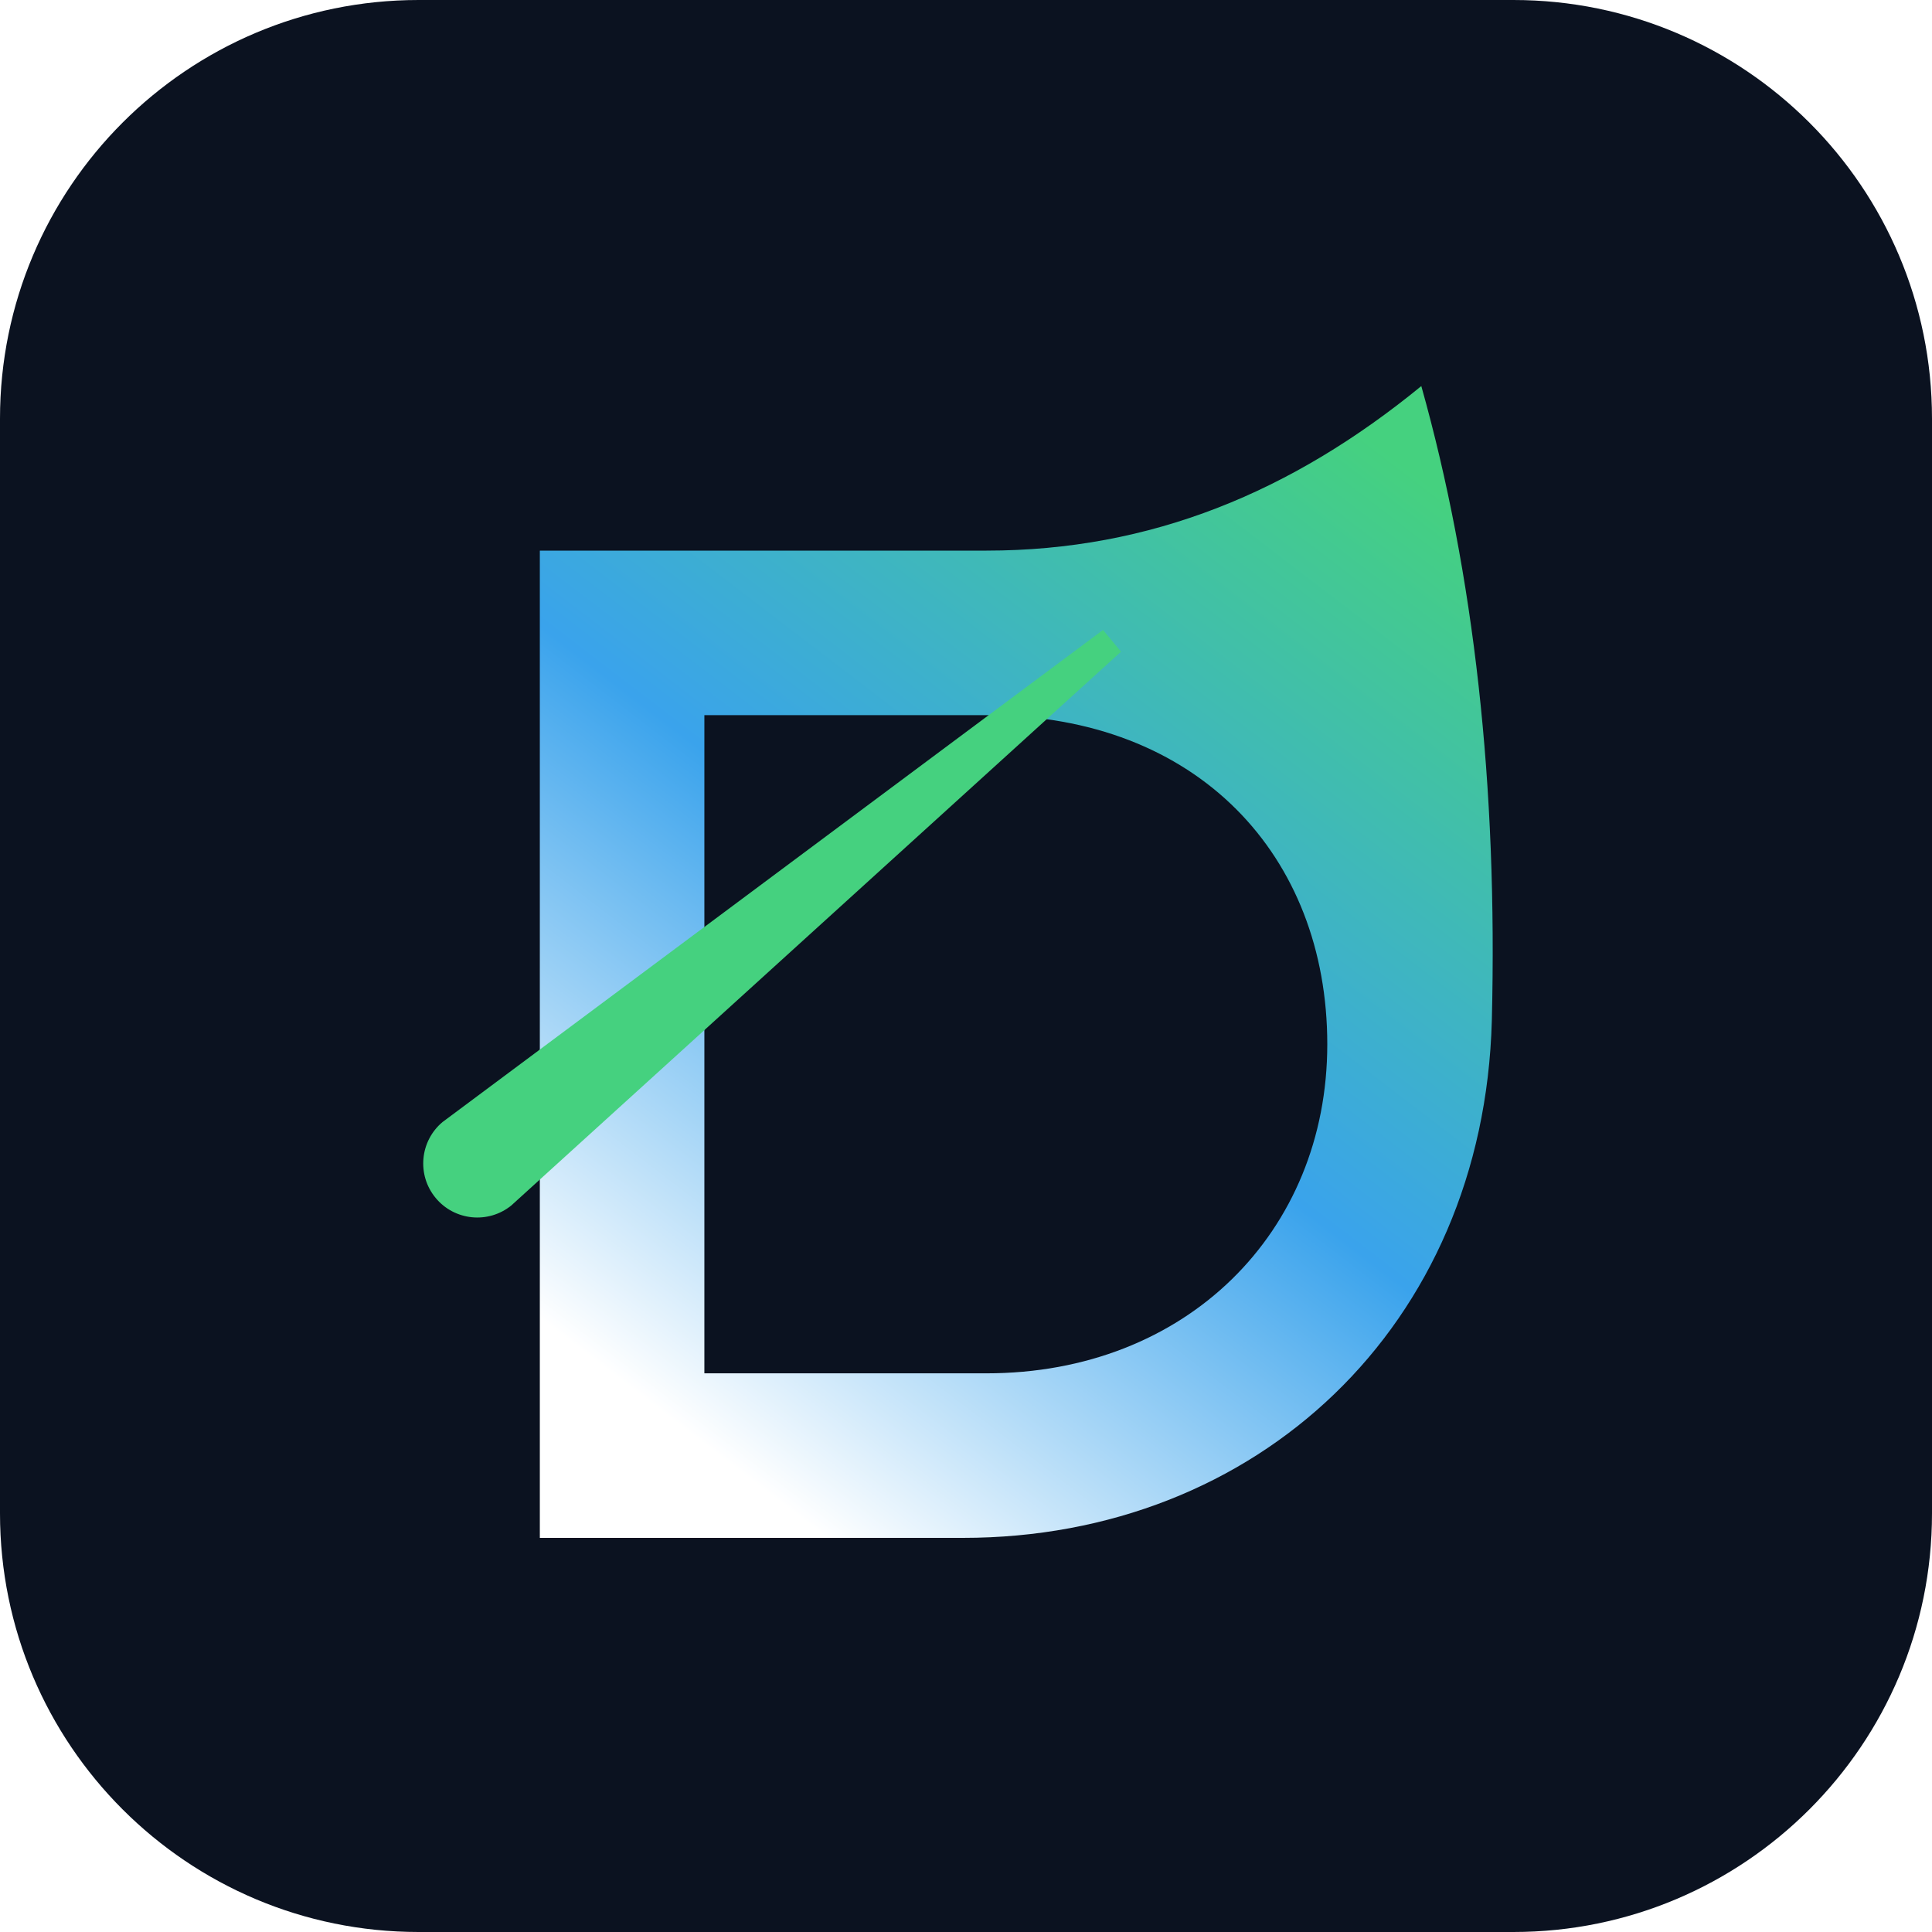
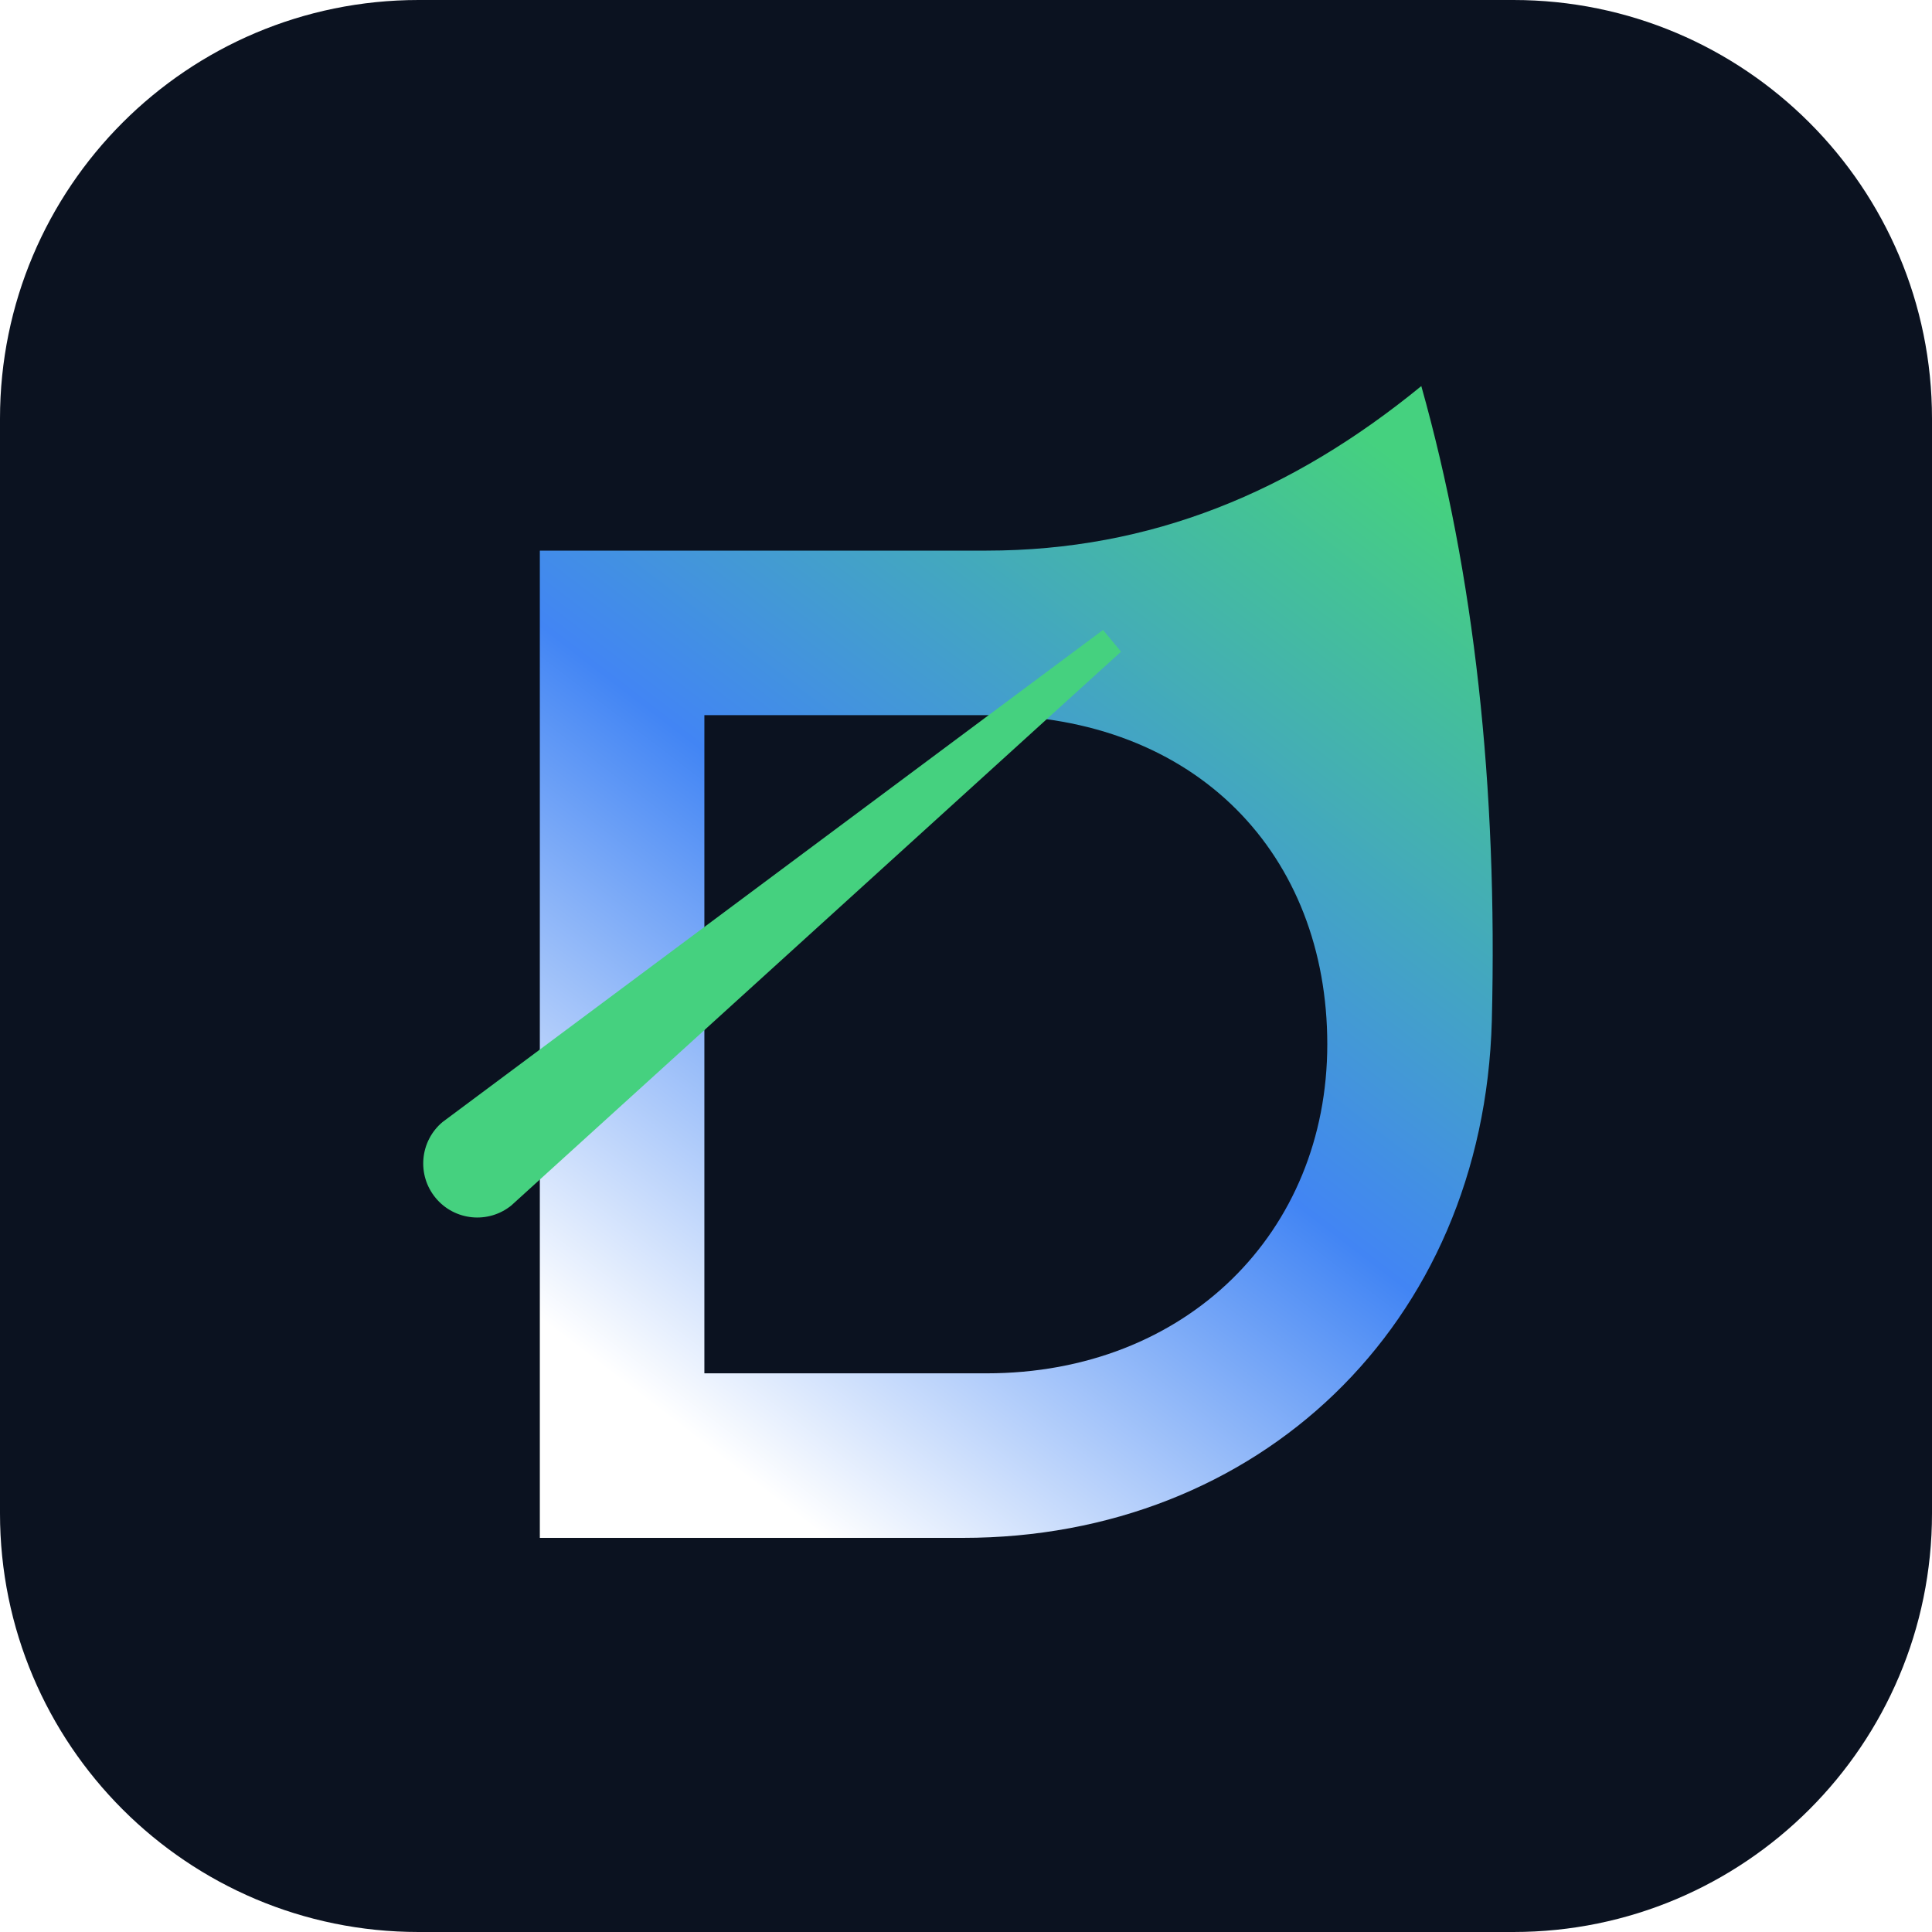
<svg xmlns="http://www.w3.org/2000/svg" viewBox="0 0 120 120" role="img" aria-label="Trí Đức Media">
  <defs>
    <linearGradient id="app-g" gradientUnits="userSpaceOnUse" x1="22" y1="102" x2="97" y2="4">
      <stop offset="0.12" stop-color="#FFFFFF" />
-       <stop offset="0.5" stop-color="#3AA3EC" />
+       <stop offset="0.5" stop-color="#4285F4" />
      <stop offset="0.95" stop-color="#45D17F" />
    </linearGradient>
  </defs>
  <rect width="120" height="120" rx="26" fill="#0B1220" />
  <g transform="translate(17.47 21.06) scale(0.73)">
    <path fill="url(#app-g)" fill-rule="evenodd" d="M22 18H60C74 18 86 13 97 4C101.5 20 103.5 38 103 58C102.3 84 83 102 58 102H22ZM36 32H60C78 32 89 44 89 60C89 76 77 88 60 88H36Z" />
    <path fill="#45D17F" d="M19.57 73.72L71.45 26.6L69.92 24.75L13.72 66.62A4.6 4.6 0 0 0 19.57 73.72Z" />
  </g>
</svg>
